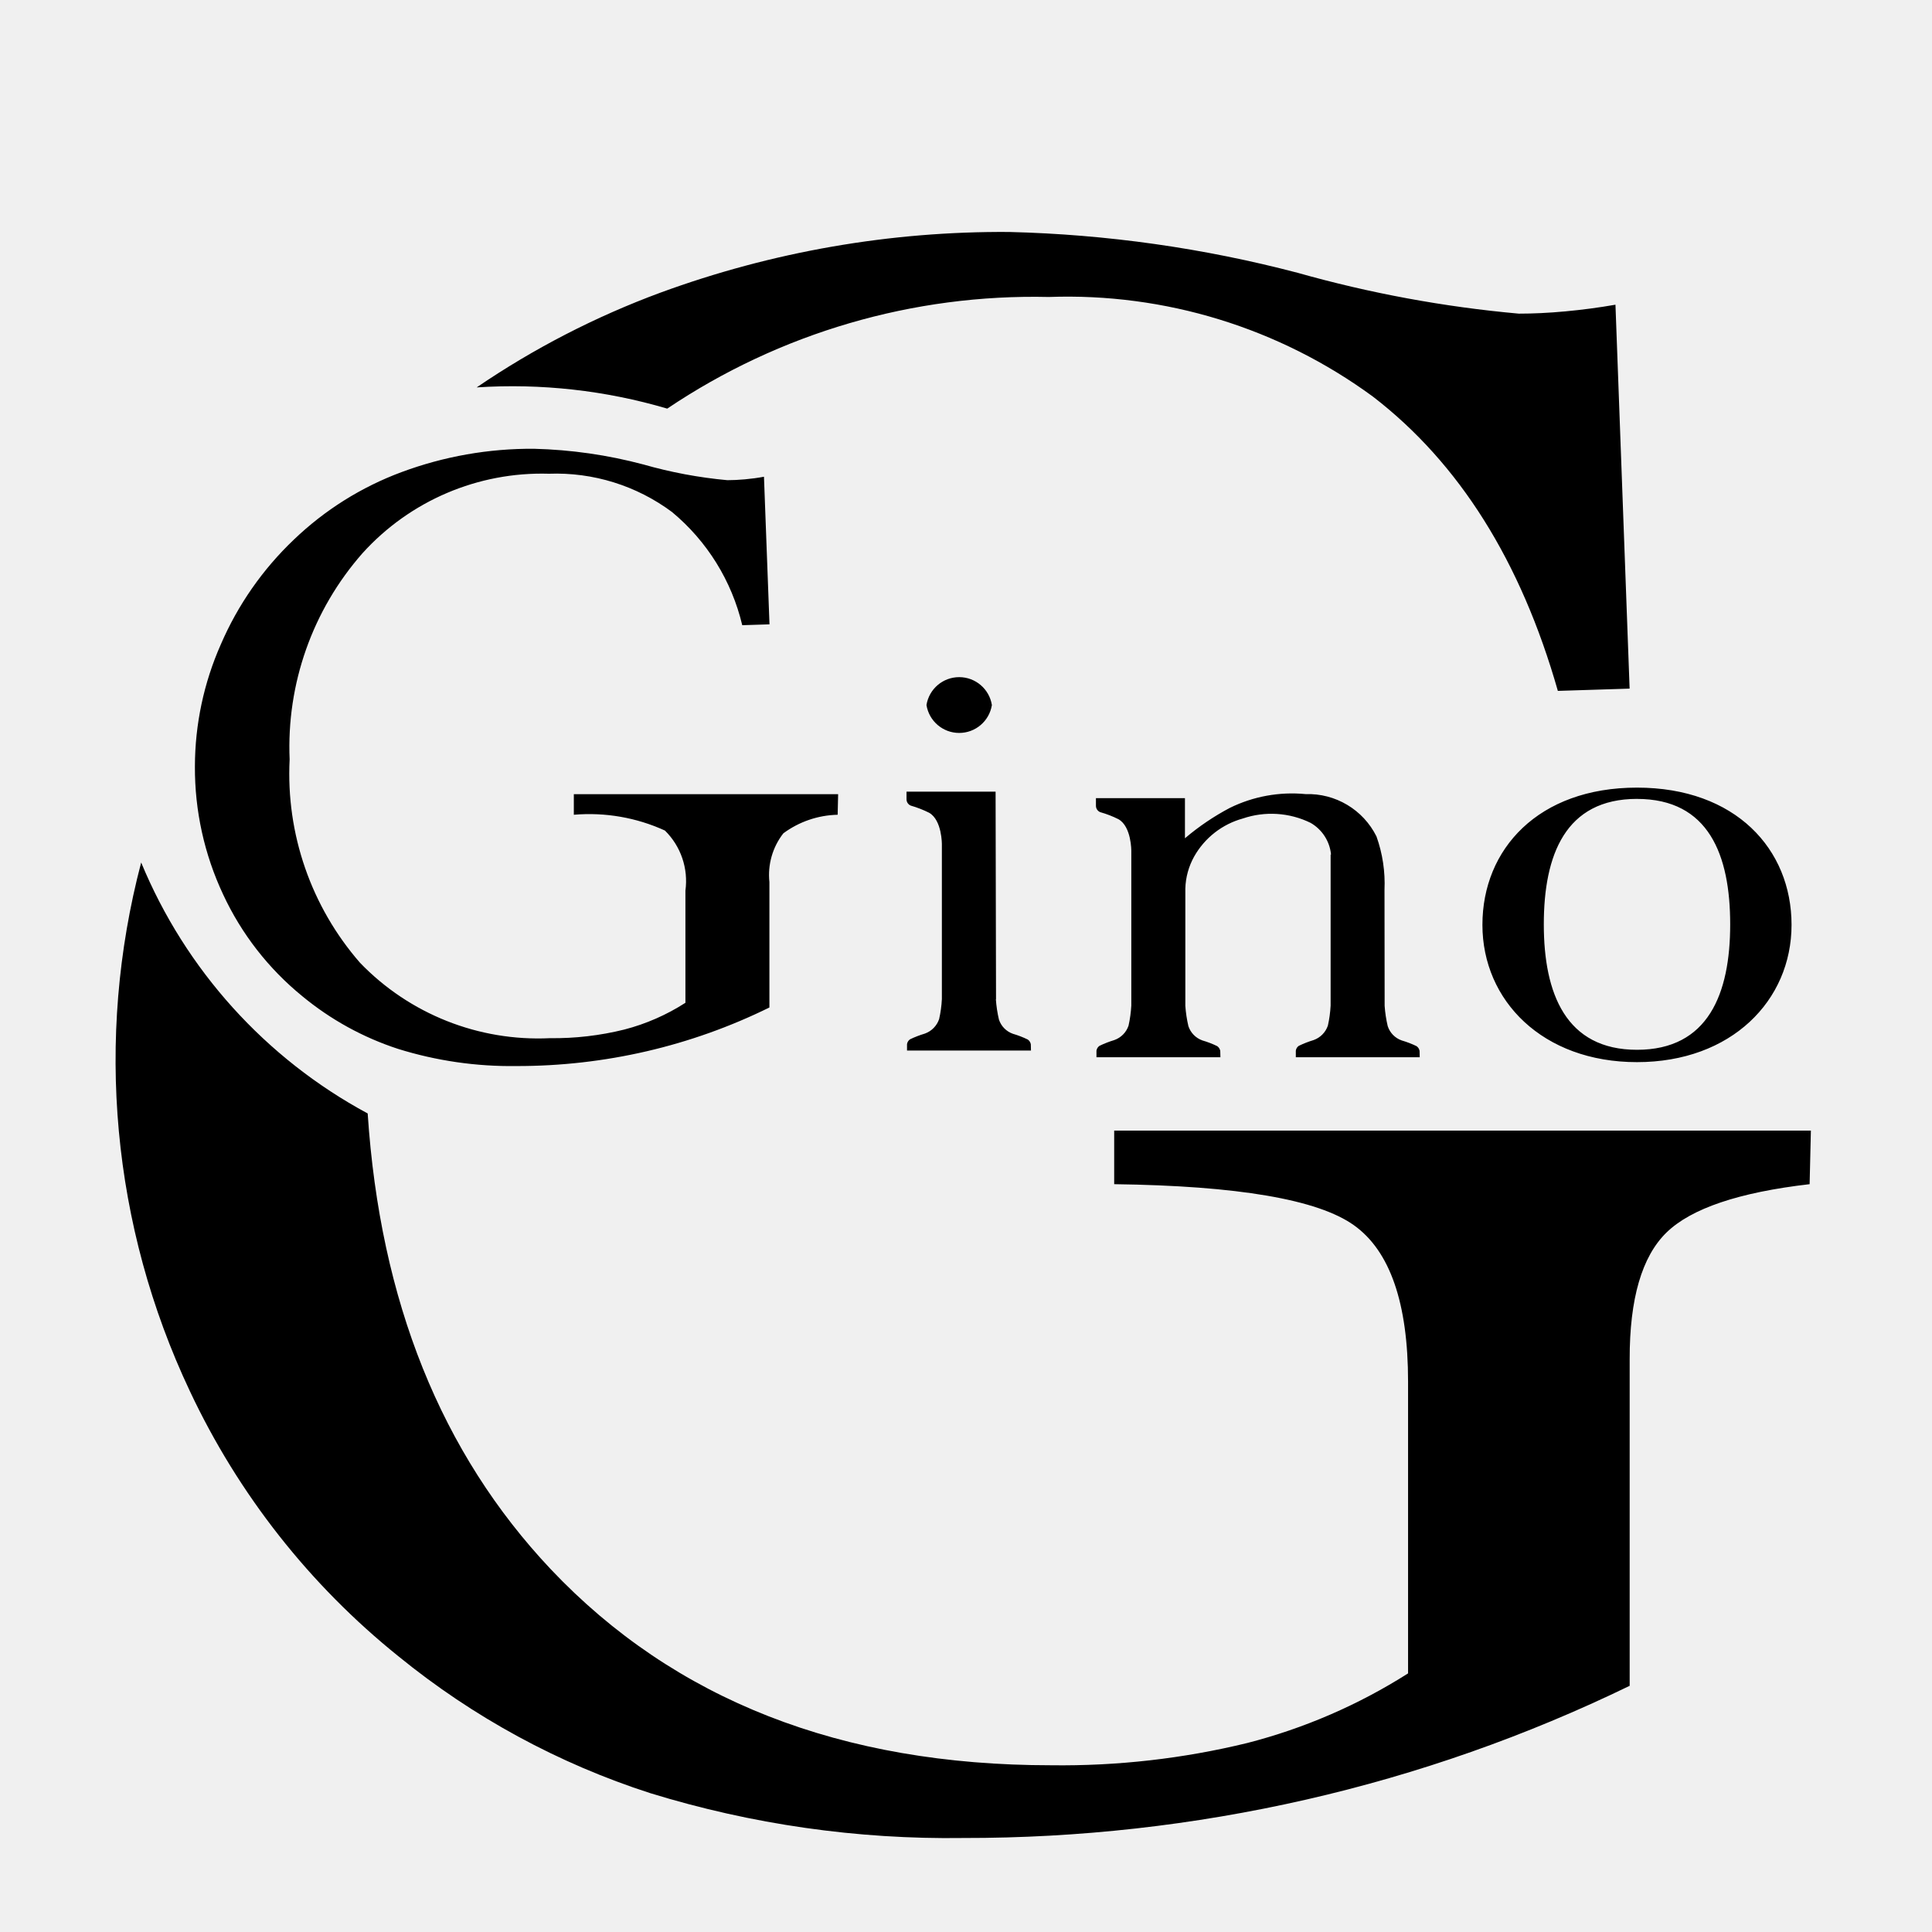
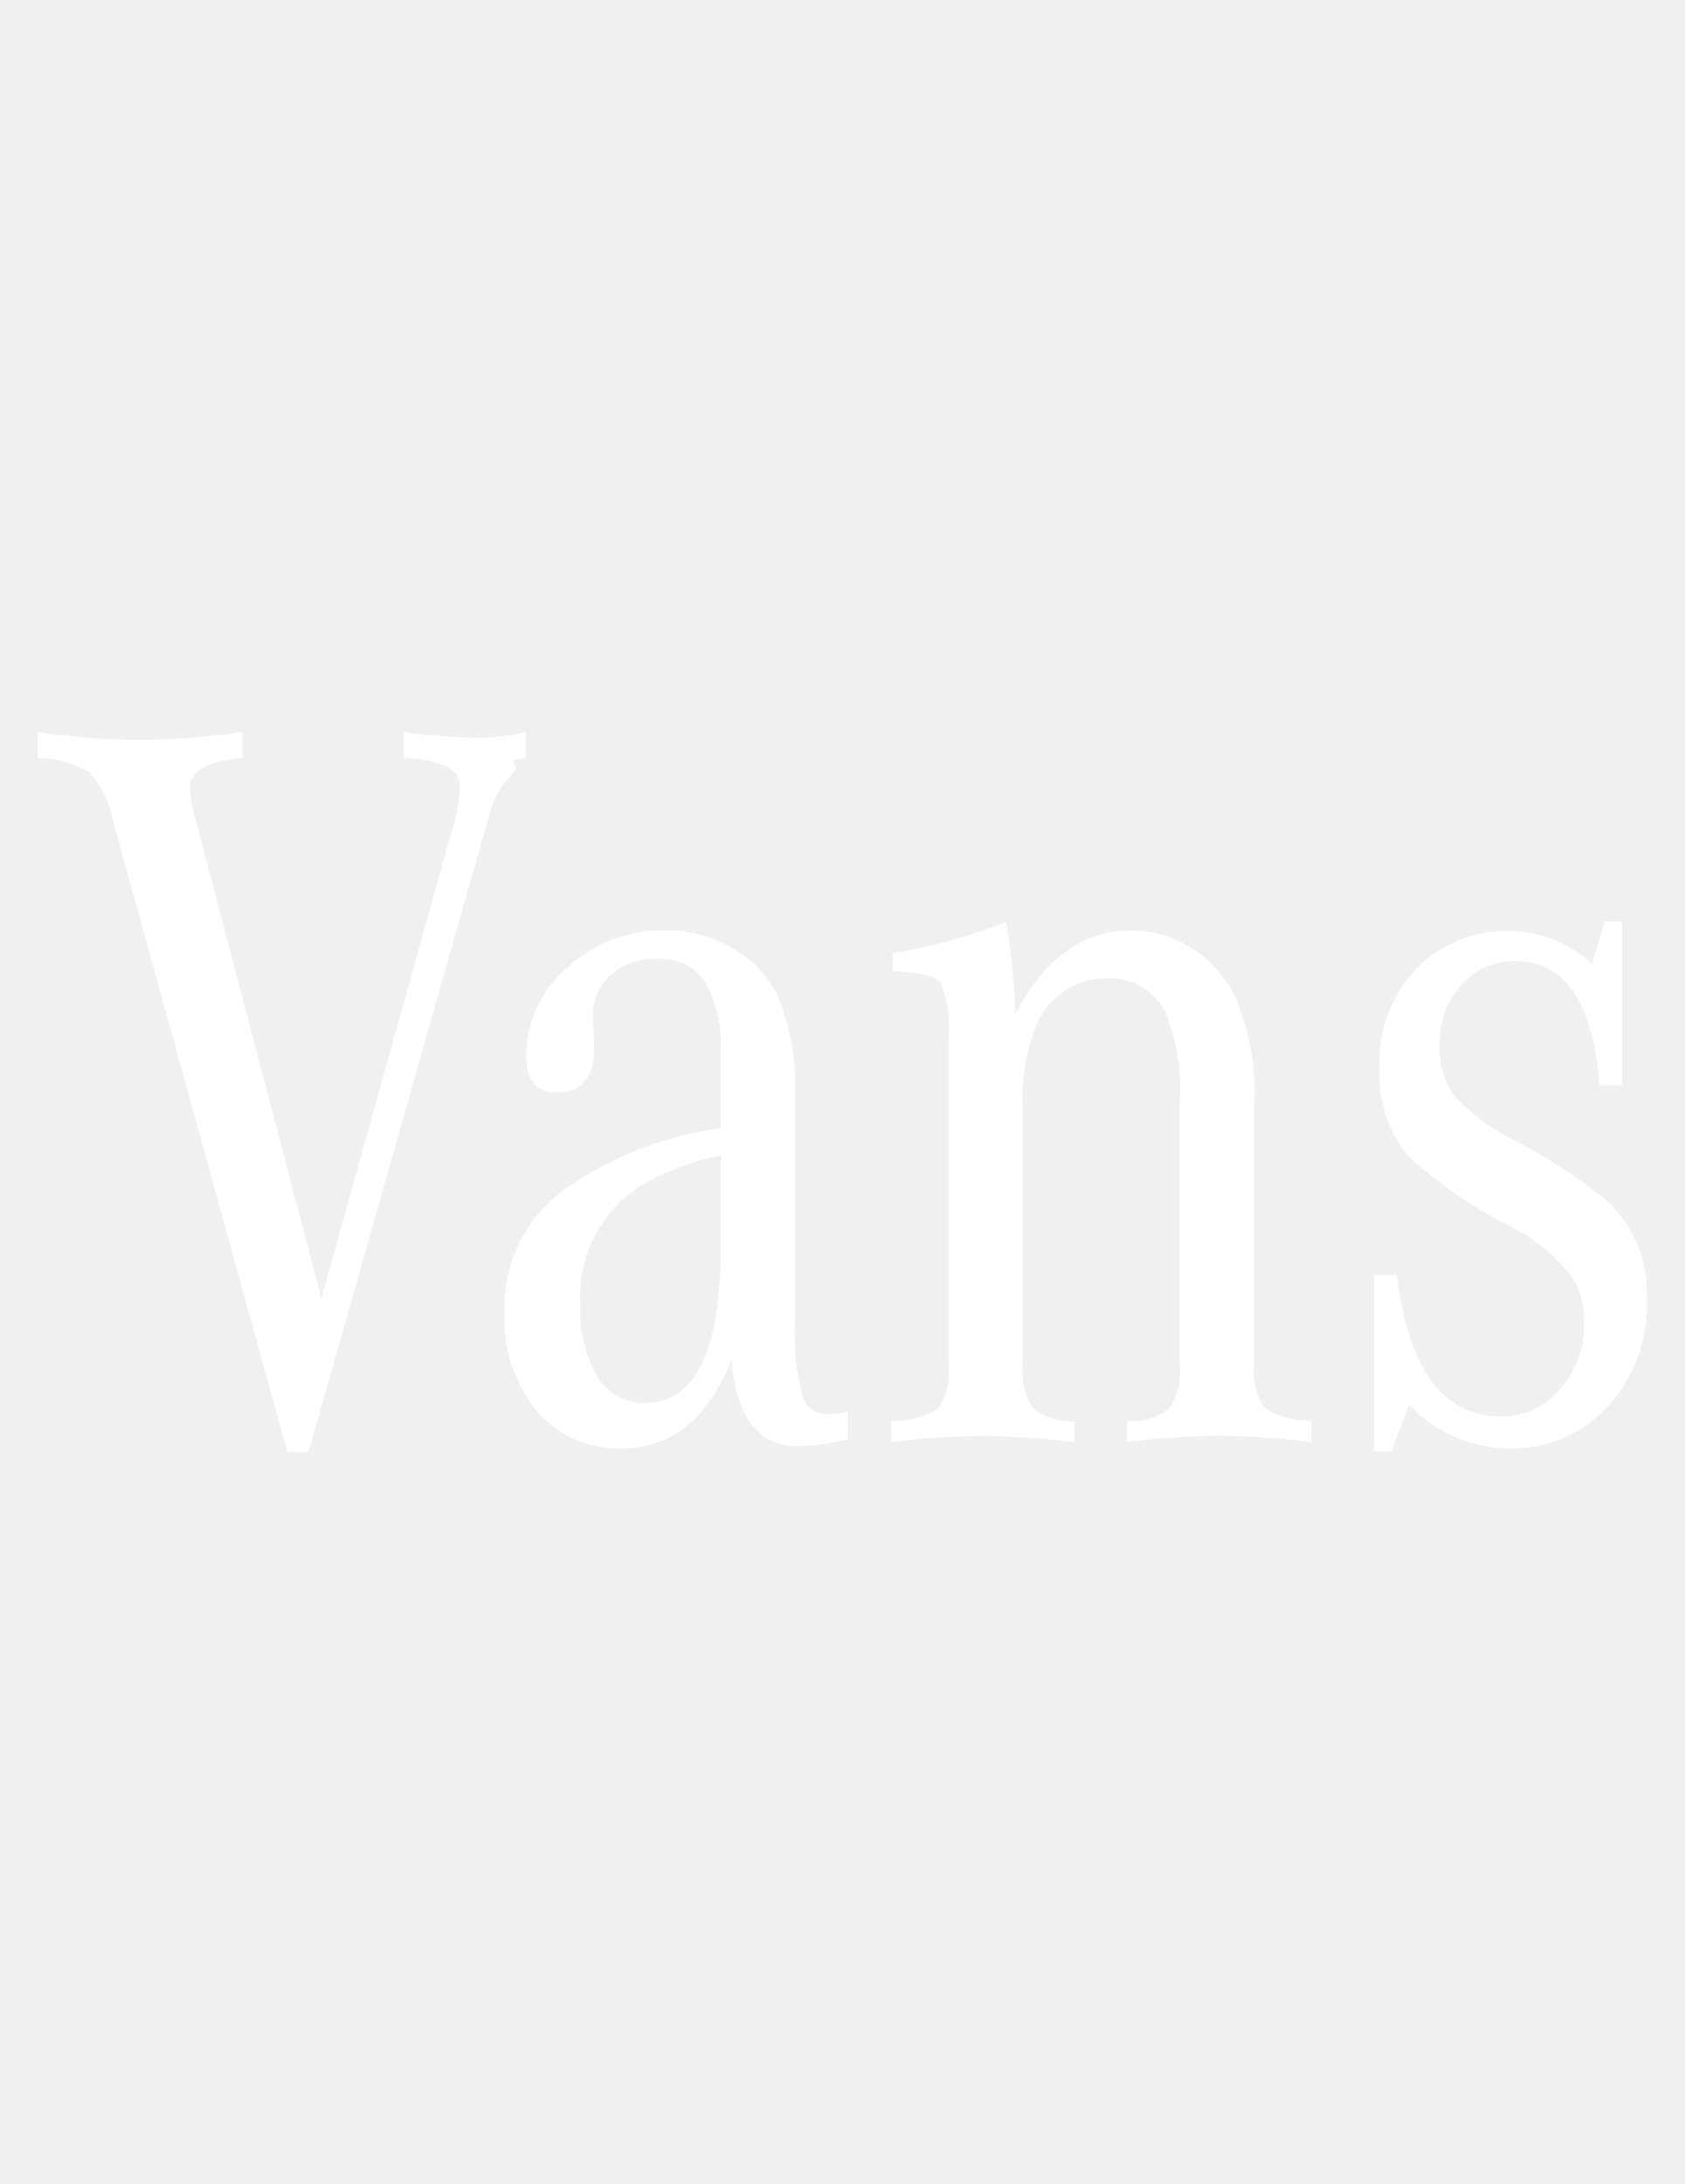
- <svg xmlns="http://www.w3.org/2000/svg" width="70" height="70" viewBox="0 0 70 70">
-   <g id="gino-home-70x70px" transform="translate(-65 -15)">
-     <g id="gino_home" data-name="gino home" transform="translate(69.188 23.405)">
-       <path id="Tracciato_9070" data-name="Tracciato 9070" d="M61.424,32.558,61.378,34.5q-3.844.444-5.185,1.751t-1.335,4.591V52.675A54.712,54.712,0,0,1,43.128,56.8a55.484,55.484,0,0,1-12.41,1.389,36.749,36.749,0,0,1-11.344-1.624,28.076,28.076,0,0,1-9.123-4.957A27.139,27.139,0,0,1,2.692,42,28.08,28.08,0,0,1,.927,22.845a18.244,18.244,0,0,0,8.207,9.093q.674,10.2,6.636,16.516,6.721,7.1,18.125,7.1A28.442,28.442,0,0,0,41,54.748a20.276,20.276,0,0,0,5.829-2.523V41.656q0-4.268-1.961-5.668T36.181,34.5V32.559H61.424ZM13.089,5.627A30.72,30.72,0,0,1,19.736,2.2,35.957,35.957,0,0,1,32.384,0,45.514,45.514,0,0,1,42.831,1.48a43.985,43.985,0,0,0,8.01,1.479c.511,0,1.07-.025,1.683-.082s1.22-.137,1.819-.242l.513,13.91-2.6.082q-2.01-7.052-6.7-10.662a18.714,18.714,0,0,0-11.742-3.61A23.786,23.786,0,0,0,19.987,6.4a19.809,19.809,0,0,0-6.9-.769M23.685,28.1a20.575,20.575,0,0,1-4.449,1.586,20.767,20.767,0,0,1-4.708.534,13.771,13.771,0,0,1-4.3-.624,10.607,10.607,0,0,1-3.462-1.906A10.427,10.427,0,0,1,3.895,24a10.788,10.788,0,0,1-1.021-4.633,10.968,10.968,0,0,1,.94-4.427A11.546,11.546,0,0,1,6.456,11.15,11.336,11.336,0,0,1,10.362,8.7a13.5,13.5,0,0,1,4.8-.845,17.05,17.05,0,0,1,3.963.569,16.534,16.534,0,0,0,3.04.569c.193,0,.405-.01.638-.031s.463-.052.689-.094l.2,5.348-.987.031a7.611,7.611,0,0,0-2.544-4.1A7.036,7.036,0,0,0,15.7,8.759a8.755,8.755,0,0,0-6.754,2.88A10.622,10.622,0,0,0,6.306,19.11a10.413,10.413,0,0,0,2.552,7.37,8.962,8.962,0,0,0,6.876,2.73,10.616,10.616,0,0,0,2.7-.313,7.625,7.625,0,0,0,2.212-.969V23.866a2.567,2.567,0,0,0-.743-2.179,6.594,6.594,0,0,0-3.3-.572v-.746h9.576l-.017.746a3.441,3.441,0,0,0-1.967.672,2.448,2.448,0,0,0-.506,1.766V28.1Zm31.44-7.56c-2.6,0-3.378,2.037-3.378,4.546s.8,4.545,3.378,4.545S58.5,27.6,58.5,25.087s-.775-4.546-3.377-4.546m0,9.537c-3.416,0-5.6-2.226-5.6-4.974s2.028-4.972,5.6-4.972,5.6,2.228,5.6,4.972-2.181,4.974-5.6,4.974m-11.1-7.52v5.47a4.325,4.325,0,0,1-.1.729.846.846,0,0,1-.517.522,3.621,3.621,0,0,0-.536.209.251.251,0,0,0-.108.174V29.9l4.489,0-.005-.229a.263.263,0,0,0-.111-.173,3.485,3.485,0,0,0-.537-.206.815.815,0,0,1-.506-.517,4.526,4.526,0,0,1-.112-.736l-.005-4.2a5.09,5.09,0,0,0-.291-1.939,2.767,2.767,0,0,0-2.567-1.533,5.1,5.1,0,0,0-2.747.5,9,9,0,0,0-1.625,1.1l0-1.454H35.52v.27a.249.249,0,0,0,.156.238,3.7,3.7,0,0,1,.661.256c.473.27.464,1.151.464,1.151v5.6a4.442,4.442,0,0,1-.1.729.835.835,0,0,1-.517.522,3.671,3.671,0,0,0-.536.209.258.258,0,0,0-.109.174V29.9l4.491,0-.006-.229a.263.263,0,0,0-.111-.173,3.378,3.378,0,0,0-.536-.206.825.825,0,0,1-.507-.517,4.593,4.593,0,0,1-.111-.736l0-4.248a2.521,2.521,0,0,1,.32-1.163,2.914,2.914,0,0,1,1.762-1.377,3.225,3.225,0,0,1,2.455.157,1.487,1.487,0,0,1,.742,1.151M31.894,27.8a4.619,4.619,0,0,0,.112.738.816.816,0,0,0,.508.514,3.4,3.4,0,0,1,.536.207.264.264,0,0,1,.111.174l.005.226-4.491,0v-.233a.26.26,0,0,1,.111-.176,3.7,3.7,0,0,1,.535-.206.845.845,0,0,0,.517-.524,4.177,4.177,0,0,0,.1-.728v-5.6s.009-.882-.463-1.15a3.9,3.9,0,0,0-.663-.258.247.247,0,0,1-.155-.237v-.268h3.227L31.9,27.8Zm-.144-10.66a1.2,1.2,0,0,1-2.37,0,1.2,1.2,0,0,1,2.37,0" transform="translate(0 0)" />
-     </g>
-     <rect id="Rettangolo_15565" data-name="Rettangolo 15565" width="70" height="70" transform="translate(65 15)" fill="none" />
+ <svg xmlns="http://www.w3.org/2000/svg" width="54" height="70" viewBox="0 0 54 70">
+   <g id="vans-54x70px-negative" transform="translate(-773 -15)">
+     <path id="Tracciato_9111" data-name="Tracciato 9111" d="M11.829-19.339l4.132-14.81a6.822,6.822,0,0,0,.314-1.521.746.746,0,0,0-.4-.7,3.631,3.631,0,0,0-1.4-.289v-.826a19.139,19.139,0,0,0,2.5.182,7.163,7.163,0,0,0,1.4-.182v.826c-.76.066-.094.234-.419.5a2.894,2.894,0,0,0-.785,1.463L11.416-14.414h-.678L5.168-34.579a3.3,3.3,0,0,0-.76-1.6,3.192,3.192,0,0,0-1.669-.479v-.826a23.439,23.439,0,0,0,3.273.248A23.789,23.789,0,0,0,9.3-37.488v.826q-1.686.165-1.686.959a5.035,5.035,0,0,0,.215,1.141Zm16.882,3.62v.893a7.111,7.111,0,0,1-1.62.231q-1.884,0-2.116-2.777-1.107,2.843-3.537,2.843A3.386,3.386,0,0,1,18.761-15.7,4.59,4.59,0,0,1,17.7-18.844a4.659,4.659,0,0,1,2.017-4.05,11.436,11.436,0,0,1,4.909-1.9v-2.4a4.164,4.164,0,0,0-.5-2.289,1.724,1.724,0,0,0-1.537-.736,2.129,2.129,0,0,0-1.479.512,1.715,1.715,0,0,0-.57,1.339q0,.2.017.43.017.331.017.579,0,1.421-1.19,1.421-.992,0-.992-1.157a3.758,3.758,0,0,1,1.372-2.893,4.484,4.484,0,0,1,3.074-1.14,4.241,4.241,0,0,1,2.124.537,3.7,3.7,0,0,1,1.463,1.479,7.533,7.533,0,0,1,.579,3.4v7.074a8.458,8.458,0,0,0,.223,2.355.825.825,0,0,0,.8.669A2.784,2.784,0,0,0,28.712-15.72Zm-4.083-8.2a8.933,8.933,0,0,0-2.43.893,4.218,4.218,0,0,0-2.066,3.95,4.025,4.025,0,0,0,.554,2.264,1.73,1.73,0,0,0,1.512.826q2.43,0,2.43-4.992Zm5.513-5.9V-30.4a16.722,16.722,0,0,0,3.636-1.008,21.075,21.075,0,0,1,.3,2.942q1.4-2.661,3.7-2.661a3.582,3.582,0,0,1,1.876.521,3.823,3.823,0,0,1,1.38,1.43,7.6,7.6,0,0,1,.694,3.636v8.314a2.078,2.078,0,0,0,.331,1.4,2.545,2.545,0,0,0,1.5.413v.678a27.362,27.362,0,0,0-2.959-.2,26.248,26.248,0,0,0-2.942.2v-.661a2.024,2.024,0,0,0,1.347-.4,2.05,2.05,0,0,0,.339-1.38v-8.479a6.273,6.273,0,0,0-.479-2.893,1.971,1.971,0,0,0-1.835-1.041,2.387,2.387,0,0,0-2.215,1.355,5.945,5.945,0,0,0-.5,2.711v8.347a2.055,2.055,0,0,0,.331,1.364,2.009,2.009,0,0,0,1.322.421v.661a26.483,26.483,0,0,0-2.926-.2,27.268,27.268,0,0,0-2.942.2v-.678a2.6,2.6,0,0,0,1.5-.4,2.074,2.074,0,0,0,.331-1.413V-27.7a3.475,3.475,0,0,0-.256-1.769Q31.431-29.769,30.142-29.819ZM45.572-14.43v-5.653H46.3q.562,4.529,3.322,4.529a2.433,2.433,0,0,0,1.9-.86,3.018,3.018,0,0,0,.777-2.1,2.594,2.594,0,0,0-.331-1.438,5.859,5.859,0,0,0-2.116-1.736,14.122,14.122,0,0,1-3.174-2.2,4.013,4.013,0,0,1-.926-2.793,4.321,4.321,0,0,1,1.355-3.4,4.045,4.045,0,0,1,2.777-1.025,3.848,3.848,0,0,1,2.678,1.058l.4-1.372h.562v5.256H52.8q-.314-3.983-2.694-3.983a2.249,2.249,0,0,0-1.752.777,2.813,2.813,0,0,0-.678,1.917,2.581,2.581,0,0,0,.479,1.636A6.706,6.706,0,0,0,50.084-24.4a18.1,18.1,0,0,1,2.777,1.785,3.993,3.993,0,0,1,1.455,3.24A4.819,4.819,0,0,1,52.8-15.6,4.125,4.125,0,0,1,49.9-14.529a4.415,4.415,0,0,1-3.207-1.4l-.562,1.5Z" transform="translate(771.473 75.951)" fill="#fff" />
+     <rect id="rettangolo" width="54" height="70" transform="translate(773 15)" fill="none" />
  </g>
</svg>
